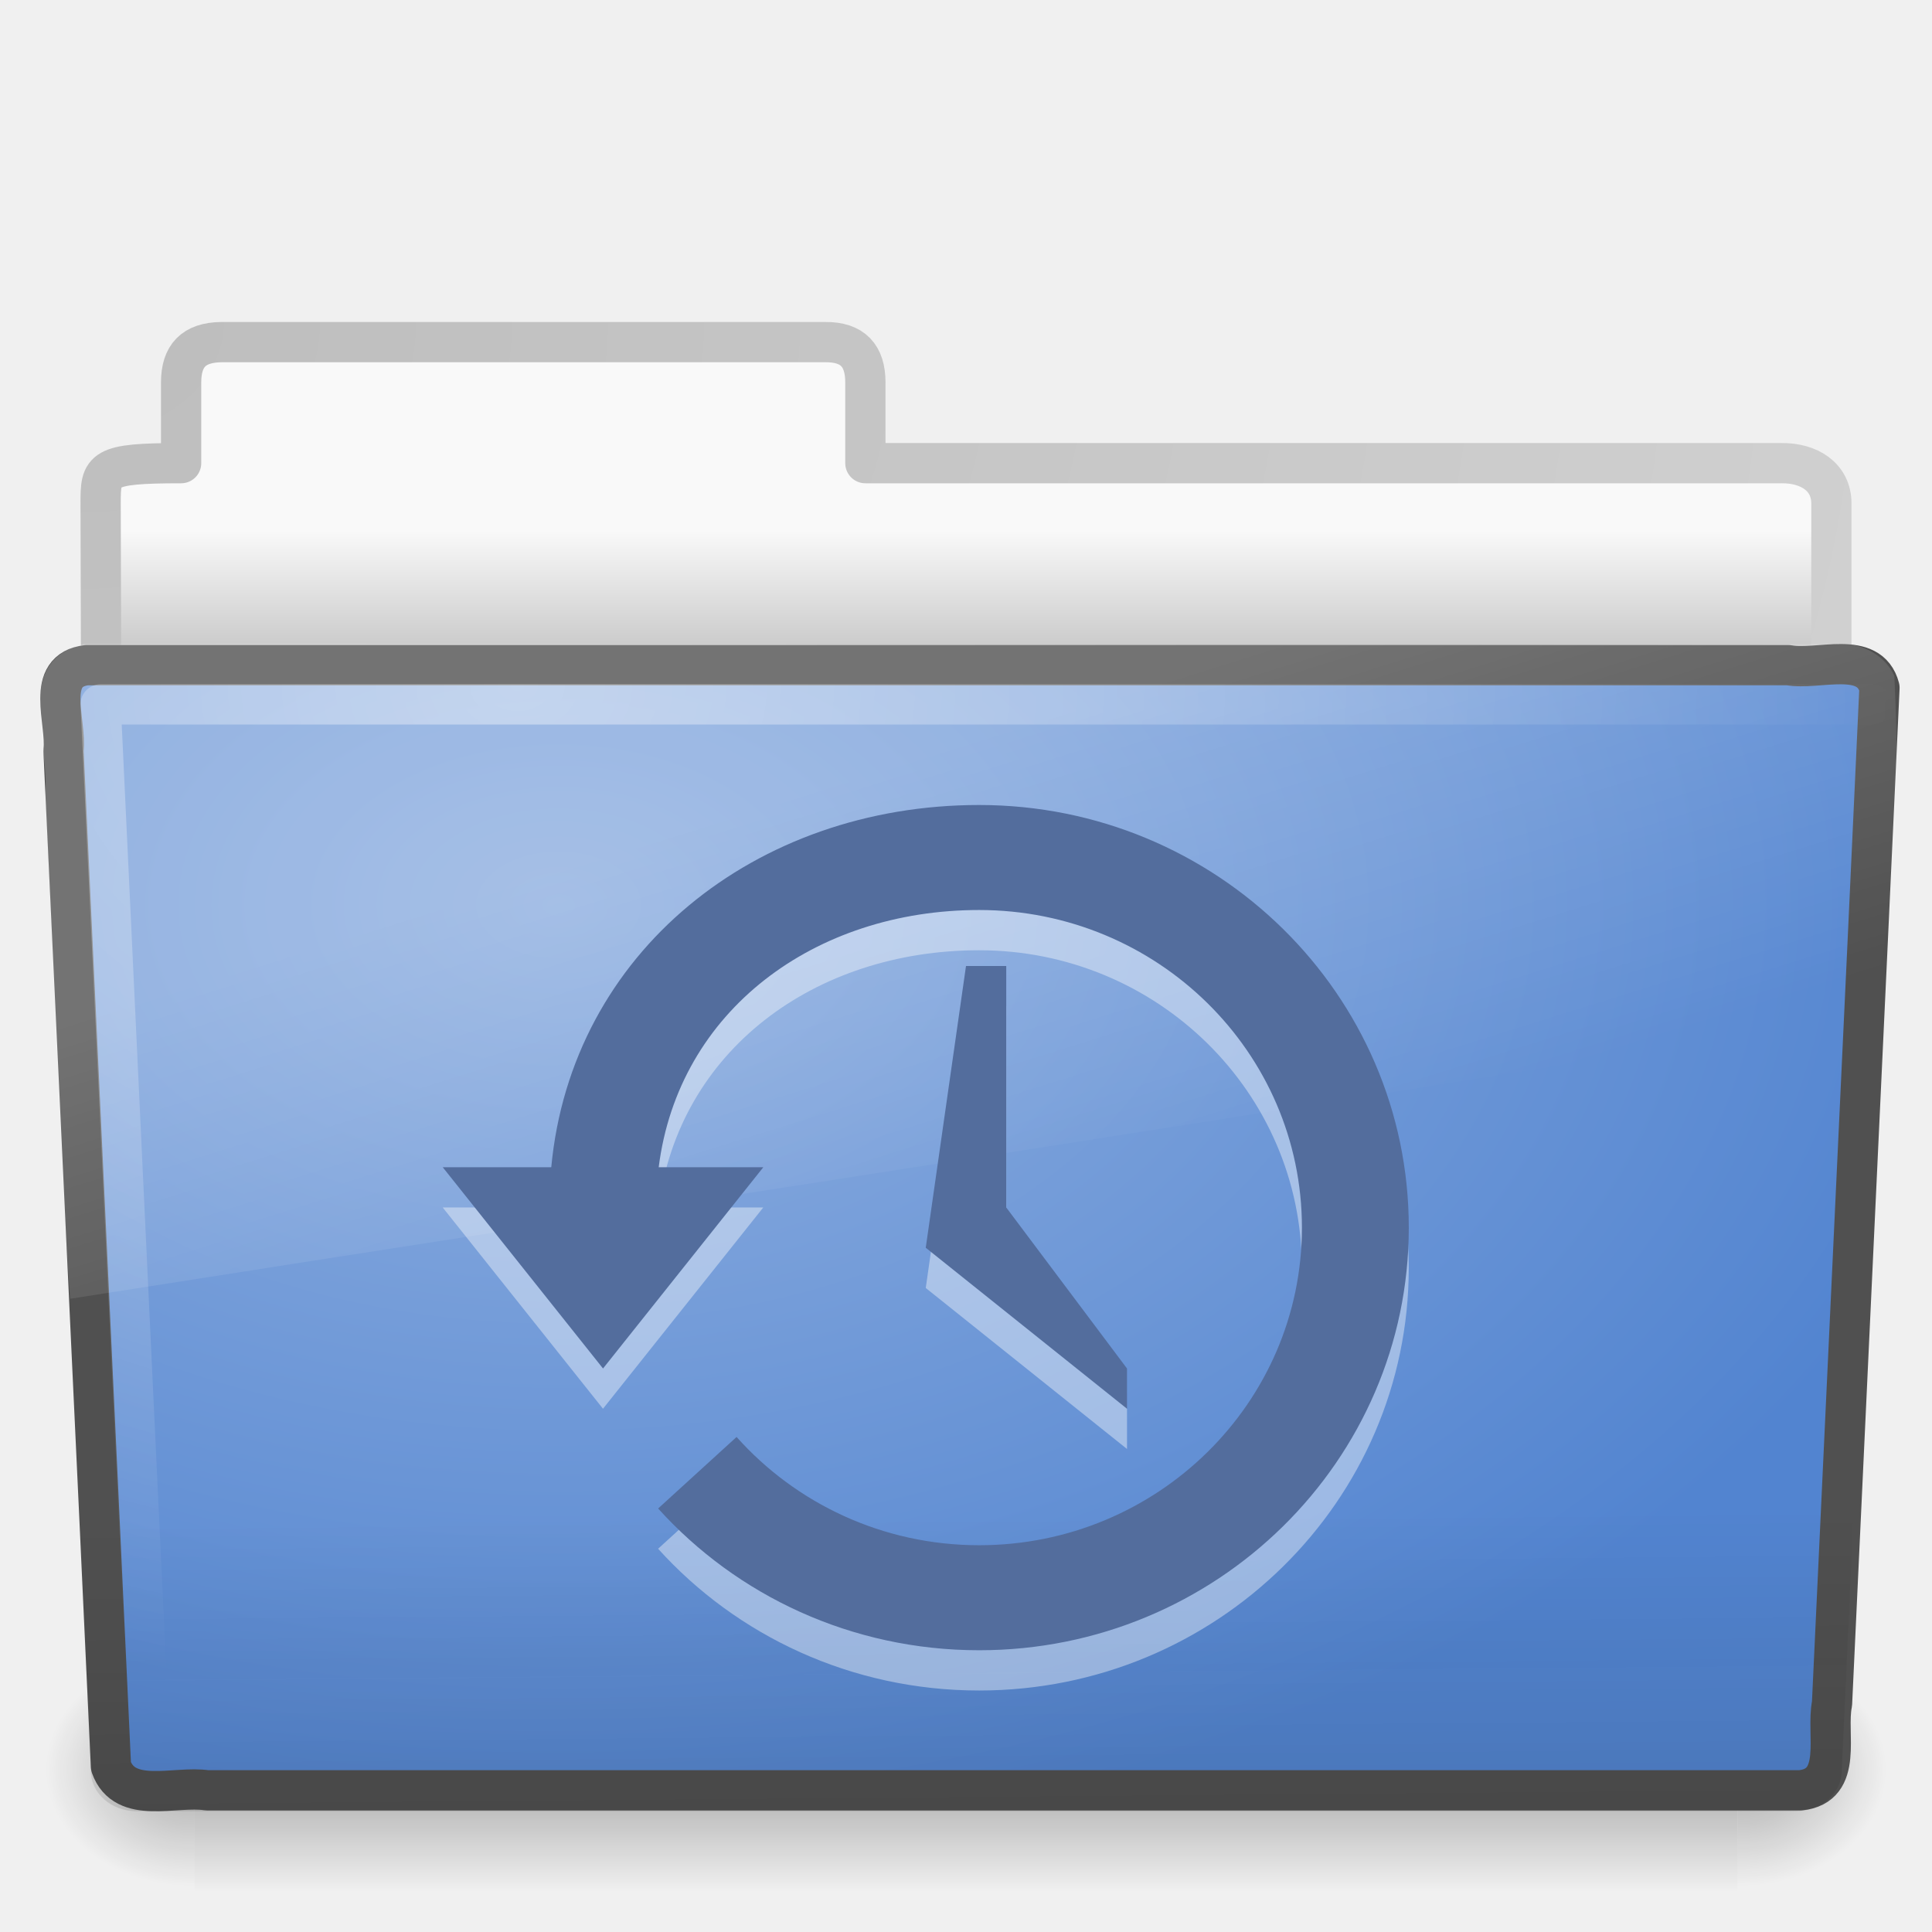
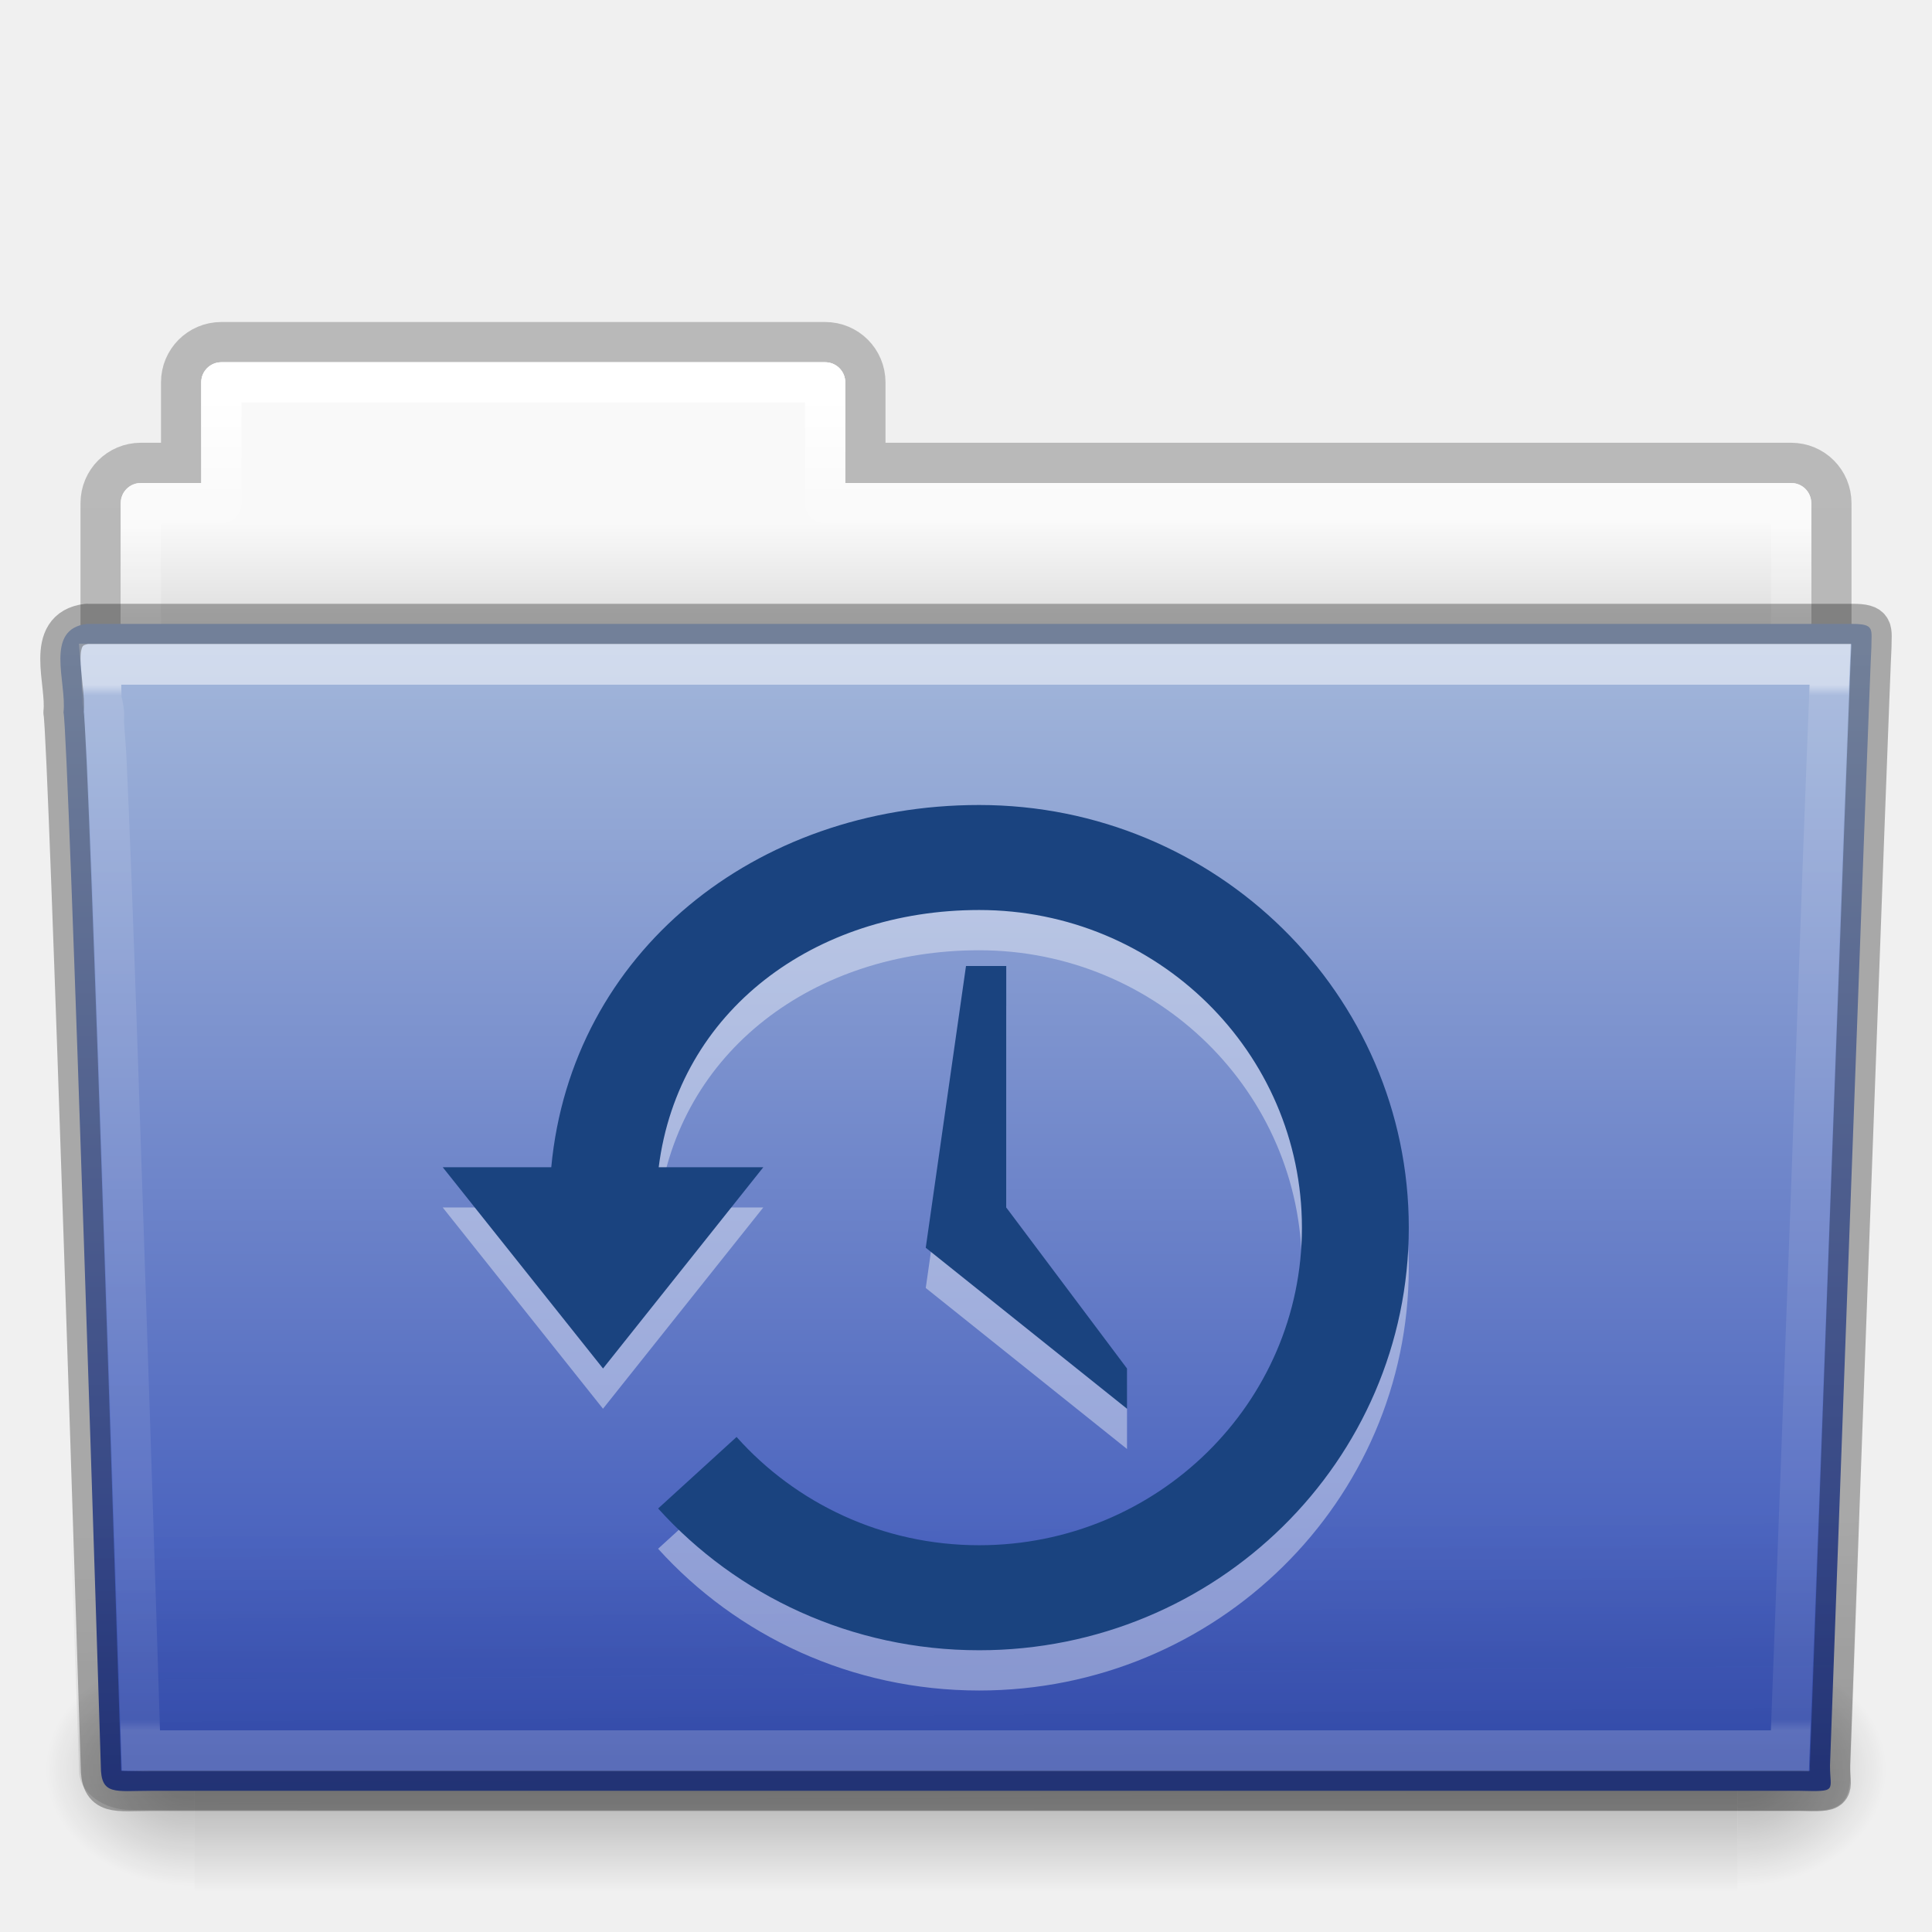
- <svg xmlns="http://www.w3.org/2000/svg" xmlns:xlink="http://www.w3.org/1999/xlink" version="1.0" width="48" height="48" id="svg3320">
-   <defs id="defs3322">
+ <svg xmlns="http://www.w3.org/2000/svg" xmlns:xlink="http://www.w3.org/1999/xlink" width="48px" height="48px" id="svg20870" version="1.1">
+   <defs id="defs20872">
+     <linearGradient xlink:href="#linearGradient3454-2-8-6-1-1-8-0-6-7-3" id="linearGradient3381-56-2-7-5-0-8-0-0-4-6" gradientUnits="userSpaceOnUse" gradientTransform="matrix(0.8918903,0,0,1.058028,3.120661,5.353602)" x1="42.471" y1="11.953" x2="42.471" y2="35.582" />
+     <linearGradient id="linearGradient3454-2-8-6-1-1-8-0-6-7-3">
+       <stop offset="0" style="stop-color:#ffffff;stop-opacity:1" id="stop3456-4-7-9-4-0-3-6-2-9-6" />
+       <stop offset="0.01" style="stop-color:#ffffff;stop-opacity:0.235" id="stop3458-39-0-8-61-3-8-9-0-4-7" />
+       <stop offset="0.99" style="stop-color:#ffffff;stop-opacity:0.157" id="stop3460-7-5-4-1-6-6-6-2-1-4" />
+       <stop offset="1" style="stop-color:#ffffff;stop-opacity:0.392" id="stop3462-0-5-6-6-2-1-6-0-3-1" />
+     </linearGradient>
+     <linearGradient xlink:href="#linearGradient6129-963-697-142-998-580-273-0-8-4-9-0-0-0-1-3" id="linearGradient3072-0-3-0-7-4-8-7-3-6" gradientUnits="userSpaceOnUse" gradientTransform="matrix(1.144692,0,0,0.9977536,-3.466085,1.09884)" x1="22.935" y1="49.629" x2="22.809" y2="36.658" />
+     <linearGradient id="linearGradient6129-963-697-142-998-580-273-0-8-4-9-0-0-0-1-3">
+       <stop id="stop2661-3-02-4-8-0-4-3-4-7" style="stop-color:#0a0a0a;stop-opacity:0.498" offset="0" />
+       <stop id="stop2663-2-8-06-2-4-6-4-3-8" style="stop-color:#0a0a0a;stop-opacity:0" offset="1" />
+     </linearGradient>
+     <linearGradient xlink:href="#linearGradient4632-0-6-4" id="linearGradient4638-4-6-8-9-9-5-8-7-2" x1="35.793" y1="17.118" x2="35.793" y2="43.761" gradientUnits="userSpaceOnUse" gradientTransform="matrix(1,0,0,1.035714,1.4680025e-5,-1.58909)" />
+     <linearGradient id="linearGradient4632-0-6-4">
+       <stop style="stop-color:#a2b6da;stop-opacity:1;" offset="0" id="stop4634-4-4-7" />
+       <stop style="stop-color:#3650b8;stop-opacity:1;" offset="1" id="stop4636-3-1-5" />
+     </linearGradient>
+     <radialGradient xlink:href="#linearGradient5060-820-9-0-7-1-7-7-1-6-6" id="radialGradient3080-2-3-9-9-8-8-9-6-1" gradientUnits="userSpaceOnUse" gradientTransform="matrix(-0.03079083,0,0,0.02470588,23.38981,31.94164)" cx="605.714" cy="486.648" fx="605.714" fy="486.648" r="117.143" />
+     <linearGradient id="linearGradient5060-820-9-0-7-1-7-7-1-6-6">
+       <stop id="stop2681-5-4-3-6-3-8-2-6-8" style="stop-color:#000000;stop-opacity:1" offset="0" />
+       <stop id="stop2683-8-6-9-4-6-6-2-9-6" style="stop-color:#000000;stop-opacity:0" offset="1" />
+     </linearGradient>
+     <radialGradient xlink:href="#linearGradient5060-179-2-0-3-6-2-2-8-9-8" id="radialGradient3083-4-5-6-4-5-0-5-1-0" gradientUnits="userSpaceOnUse" gradientTransform="matrix(0.03079083,0,0,0.02470588,24.61022,31.94164)" cx="605.714" cy="486.648" fx="605.714" fy="486.648" r="117.143" />
+     <linearGradient id="linearGradient5060-179-2-0-3-6-2-2-8-9-8">
+       <stop id="stop2675-9-9-4-1-4-4-9-5-7" style="stop-color:#000000;stop-opacity:1" offset="0" />
+       <stop id="stop2677-1-7-2-6-1-8-3-8-0" style="stop-color:#000000;stop-opacity:0" offset="1" />
+     </linearGradient>
+     <linearGradient xlink:href="#linearGradient5048-585-4-0-56-2-5-2-1-1-6" id="linearGradient3086-4-4-0-5-5-7-4-8-7" gradientUnits="userSpaceOnUse" gradientTransform="matrix(0.07938856,0,0,0.02470588,-4.693285,31.94164)" x1="302.857" y1="366.648" x2="302.857" y2="609.505" />
+     <linearGradient id="linearGradient5048-585-4-0-56-2-5-2-1-1-6">
+       <stop id="stop2667-5-0-7-4-7-7-2-4-6" style="stop-color:#000000;stop-opacity:0" offset="0" />
+       <stop id="stop2669-4-1-8-0-6-9-3-7-4" style="stop-color:#000000;stop-opacity:1" offset="0.5" />
+       <stop id="stop2671-2-6-3-2-0-6-0-0-8" style="stop-color:#000000;stop-opacity:0" offset="1" />
+     </linearGradient>
+     <linearGradient xlink:href="#linearGradient4507-9-2-2-3-6-9-9-4-9" id="linearGradient3381-5-5-29-4-6-5-0-4-9-2" gradientUnits="userSpaceOnUse" gradientTransform="matrix(0.8918903,0,0,1.058028,3.120715,5.3536)" x1="21.37" y1="4.248" x2="21.37" y2="34.143" />
+     <linearGradient id="linearGradient4507-9-2-2-3-6-9-9-4-9">
+       <stop id="stop4509-9-8-4-2-3-4-5-1-6" style="stop-color:#ffffff;stop-opacity:1" offset="0" />
+       <stop id="stop4511-7-50-2-1-3-9-4-5-9" style="stop-color:#ffffff;stop-opacity:0.235" offset="0.074" />
+       <stop id="stop4513-2-0-2-9-2-6-2-6-3" style="stop-color:#ffffff;stop-opacity:0.157" offset="0.99" />
+       <stop id="stop4515-3-9-8-6-6-0-7-5-8" style="stop-color:#ffffff;stop-opacity:0.392" offset="1" />
+     </linearGradient>
+     <linearGradient xlink:href="#linearGradient4646-6-91-5-0-5-8-4-9-9" id="linearGradient3089-5-2-9-8-6-8-0-7-1-8-7" gradientUnits="userSpaceOnUse" gradientTransform="translate(-50.94088,-3.1315613e-7)" x1="62.989" y1="13" x2="62.989" y2="16" />
+     <linearGradient id="linearGradient4646-6-91-5-0-5-8-4-9-9">
+       <stop offset="0" style="stop-color:#f9f9f9;stop-opacity:1" id="stop4648-2-4-6-6-8-7-1-1-7" />
+       <stop offset="1" style="stop-color:#d8d8d8;stop-opacity:1" id="stop4650-3-8-5-3-4-5-7-4-8" />
+     </linearGradient>
+     <linearGradient id="linearGradient3104-8-8-97-4-6-2-0-1-4-0-5-8-3-5">
+       <stop offset="0" style="stop-color:#000000;stop-opacity:0.322" id="stop3106-5-4-3-5-0-1-61-9-2-7-3-3-1-3" />
+       <stop offset="1" style="stop-color:#000000;stop-opacity:0.278" id="stop3108-4-3-7-8-2-4-01-9-9-0-6-4-4-0" />
+     </linearGradient>
+     <linearGradient y2="3.634" x2="-51.786" y1="53.514" x1="-51.786" gradientTransform="matrix(0.8074983,0,0,0.833744,106.8767,-0.06984031)" gradientUnits="userSpaceOnUse" id="linearGradient20868" xlink:href="#linearGradient3104-8-8-97-4-6-2-0-1-4-0-5-8-3-5" />
+     <linearGradient gradientUnits="userSpaceOnUse" y2="44.443" x2="21.168" y1="16.383" x1="21.168" id="linearGradient3814" xlink:href="#linearGradient7012-661-145-733-759-865-745" />
+     <radialGradient r="21" fy="5.017" fx="3" cy="5.017" cx="3" gradientTransform="matrix(-1.274898e-8,1.714292,-2.159331,-1.4599595e-8,12.80936,2.857001)" gradientUnits="userSpaceOnUse" id="radialGradient2902" xlink:href="#linearGradient3484" />
+     <linearGradient y2="16.19" x2="62.989" y1="13.183" x1="62.989" gradientTransform="translate(-50.9409,0)" gradientUnits="userSpaceOnUse" id="linearGradient2900" xlink:href="#linearGradient6404" />
+     <linearGradient y2="609.505" x2="302.857" y1="366.648" x1="302.857" gradientTransform="matrix(0.07938856,0,0,0.02470588,-4.693293,31.94164)" gradientUnits="userSpaceOnUse" id="linearGradient2897" xlink:href="#linearGradient5048-585" />
+     <radialGradient r="117.143" fy="486.648" fx="605.714" cy="486.648" cx="605.714" gradientTransform="matrix(0.03079083,0,0,0.02470588,24.61025,31.94164)" gradientUnits="userSpaceOnUse" id="radialGradient2894" xlink:href="#linearGradient5060-179" />
+     <radialGradient r="117.143" fy="486.648" fx="605.714" cy="486.648" cx="605.714" gradientTransform="matrix(-0.03079083,0,0,0.02470588,23.38975,31.94164)" gradientUnits="userSpaceOnUse" id="radialGradient2891" xlink:href="#linearGradient5060-820" />
+     <linearGradient y2="16.047" x2="82.453" y1="45.114" x1="82.453" gradientTransform="translate(-53.76539,-0.1141929)" gradientUnits="userSpaceOnUse" id="linearGradient2888" xlink:href="#linearGradient3390" />
+     <linearGradient y2="36.658" x2="22.809" y1="49.629" x1="22.935" gradientTransform="matrix(1.144692,0,0,0.9977536,-3.466141,1.098842)" gradientUnits="userSpaceOnUse" id="linearGradient2883" xlink:href="#linearGradient6129-963-697-142-998-580-273" />
+     <radialGradient r="20.98" fy="8.302" fx="7.265" cy="8.302" cx="7.265" gradientTransform="matrix(0,1.207974,-1.627164,0,26.37175,8.266469)" gradientUnits="userSpaceOnUse" id="radialGradient2880" xlink:href="#linearGradient6087-437-184-795-110-662-495" />
+     <linearGradient y2="33.955" x2="15.215" y1="22.292" x1="11.566" gradientUnits="userSpaceOnUse" id="linearGradient2877" xlink:href="#linearGradient8265-821-176-38-919-66-249" />
+     <linearGradient gradientUnits="userSpaceOnUse" xlink:href="#linearGradient8265-821-176-38-919-66-249" id="linearGradient2432" y2="33.955" x2="15.215" y1="22.292" x1="11.566" />
+     <linearGradient id="linearGradient8265-821-176-38-919-66-249">
+       <stop offset="0" style="stop-color:#ffffff;stop-opacity:0.2" id="stop2687" />
+       <stop offset="1" style="stop-color:#ffffff;stop-opacity:0" id="stop2689" />
+     </linearGradient>
+     <radialGradient gradientTransform="matrix(0,1.207974,-1.627164,0,26.37175,8.266469)" gradientUnits="userSpaceOnUse" xlink:href="#linearGradient6087-437-184-795-110-662-495" id="radialGradient2435" fy="8.302" fx="7.265" r="20.98" cy="8.302" cx="7.265" />
+     <linearGradient id="linearGradient6087-437-184-795-110-662-495">
+       <stop offset="0" style="stop-color:#ffffff;stop-opacity:0.4" id="stop2693" />
+       <stop offset="1" style="stop-color:#ffffff;stop-opacity:0" id="stop2695" />
+     </linearGradient>
+     <linearGradient gradientTransform="matrix(1.144692,0,0,0.9977536,-3.466141,1.098842)" gradientUnits="userSpaceOnUse" xlink:href="#linearGradient6129-963-697-142-998-580-273" id="linearGradient2438" y2="36.658" x2="22.809" y1="49.629" x1="22.935" />
+     <linearGradient id="linearGradient6129-963-697-142-998-580-273">
+       <stop offset="0" style="stop-color:#0a0a0a;stop-opacity:0.498" id="stop2661" />
+       <stop offset="1" style="stop-color:#0a0a0a;stop-opacity:0" id="stop2663" />
+     </linearGradient>
+     <radialGradient gradientTransform="matrix(1.564693,-9.5143002e-8,6.1772287e-8,1.015888,-86.21257,8.146117)" gradientUnits="userSpaceOnUse" xlink:href="#linearGradient7012-661-145-733-759-865-745" id="radialGradient2441" fy="14.113" fx="63.969" r="23.097" cy="14.113" cx="63.969" />
+     <linearGradient id="linearGradient7012-661-145-733-759-865-745">
+       <stop offset="0" style="stop-color:#aacb7d;stop-opacity:1" id="stop2699" />
+       <stop offset="1" style="stop-color:#709937;stop-opacity:1" id="stop2701" />
+     </linearGradient>
+     <linearGradient gradientTransform="translate(-53.76539,-0.1141929)" gradientUnits="userSpaceOnUse" xlink:href="#linearGradient3390" id="linearGradient2443" y2="16.047" x2="82.453" y1="45.114" x1="82.453" />
+     <linearGradient id="linearGradient3390">
+       <stop offset="0" style="stop-color:#51751e;stop-opacity:1" id="stop3392" />
+       <stop offset="1" style="stop-color:#51751e;stop-opacity:1" id="stop3394" />
+     </linearGradient>
+     <radialGradient gradientTransform="matrix(-0.03079083,0,0,0.02470588,23.38975,31.94164)" gradientUnits="userSpaceOnUse" xlink:href="#linearGradient5060-820" id="radialGradient2461" fy="486.648" fx="605.714" r="117.143" cy="486.648" cx="605.714" />
+     <linearGradient id="linearGradient5060-820">
+       <stop offset="0" style="stop-color:#000000;stop-opacity:1" id="stop2681" />
+       <stop offset="1" style="stop-color:#000000;stop-opacity:0" id="stop2683" />
+     </linearGradient>
+     <radialGradient gradientTransform="matrix(0.03079083,0,0,0.02470588,24.61025,31.94164)" gradientUnits="userSpaceOnUse" xlink:href="#linearGradient5060-179" id="radialGradient2464" fy="486.648" fx="605.714" r="117.143" cy="486.648" cx="605.714" />
+     <linearGradient id="linearGradient5060-179">
+       <stop offset="0" style="stop-color:#000000;stop-opacity:1" id="stop2675" />
+       <stop offset="1" style="stop-color:#000000;stop-opacity:0" id="stop2677" />
+     </linearGradient>
+     <linearGradient gradientTransform="matrix(0.07938856,0,0,0.02470588,-4.693293,31.94164)" gradientUnits="userSpaceOnUse" xlink:href="#linearGradient5048-585" id="linearGradient2467" y2="609.505" x2="302.857" y1="366.648" x1="302.857" />
+     <linearGradient id="linearGradient5048-585">
+       <stop offset="0" style="stop-color:#000000;stop-opacity:0" id="stop2667" />
+       <stop offset="0.5" style="stop-color:#000000;stop-opacity:1" id="stop2669" />
+       <stop offset="1" style="stop-color:#000000;stop-opacity:0" id="stop2671" />
+     </linearGradient>
+     <linearGradient gradientTransform="translate(-50.9409,0)" gradientUnits="userSpaceOnUse" xlink:href="#linearGradient6404" id="linearGradient2450" y2="16.19" x2="62.989" y1="13.183" x1="62.989" />
+     <linearGradient id="linearGradient6404">
+       <stop offset="0" style="stop-color:#f9f9f9;stop-opacity:1" id="stop6406" />
+       <stop offset="1" style="stop-color:#c9c9c9;stop-opacity:1" id="stop6408" />
+     </linearGradient>
+     <radialGradient gradientTransform="matrix(-1.274898e-8,1.714292,-2.159331,-1.4599595e-8,12.80936,2.857001)" gradientUnits="userSpaceOnUse" xlink:href="#linearGradient3484" id="radialGradient2452" fy="5.017" fx="3" r="21" cy="5.017" cx="3" />
    <linearGradient id="linearGradient3484">
-       <stop id="stop3486" style="stop-color:#bdbdbd;stop-opacity:1" offset="0" />
-       <stop id="stop3488" style="stop-color:#d0d0d0;stop-opacity:1" offset="1" />
+       <stop offset="0" style="stop-color:#bdbdbd;stop-opacity:1" id="stop3486" />
+       <stop offset="1" style="stop-color:#d0d0d0;stop-opacity:1" id="stop3488" />
    </linearGradient>
-     <radialGradient cx="3" cy="5.017" r="21" fx="3" fy="5.017" id="radialGradient2452" xlink:href="#linearGradient3484" gradientUnits="userSpaceOnUse" gradientTransform="matrix(-1.274898e-8,1.714292,-2.159331,-1.4599595e-8,12.80936,2.857001)" />
-     <linearGradient id="linearGradient6404">
-       <stop id="stop6406" style="stop-color:#f9f9f9;stop-opacity:1" offset="0" />
-       <stop id="stop6408" style="stop-color:#c9c9c9;stop-opacity:1" offset="1" />
-     </linearGradient>
-     <linearGradient x1="62.989" y1="13.183" x2="62.989" y2="16.19" id="linearGradient2450" xlink:href="#linearGradient6404" gradientUnits="userSpaceOnUse" gradientTransform="translate(-50.9409,0)" />
-     <linearGradient id="linearGradient5048-585">
-       <stop id="stop2667" style="stop-color:#000000;stop-opacity:0" offset="0" />
-       <stop id="stop2669" style="stop-color:#000000;stop-opacity:1" offset="0.5" />
-       <stop id="stop2671" style="stop-color:#000000;stop-opacity:0" offset="1" />
-     </linearGradient>
-     <linearGradient x1="302.857" y1="366.648" x2="302.857" y2="609.505" id="linearGradient2467" xlink:href="#linearGradient5048-585" gradientUnits="userSpaceOnUse" gradientTransform="matrix(0.07938856,0,0,0.02470588,-4.693293,31.94164)" />
-     <linearGradient id="linearGradient5060-179">
-       <stop id="stop2675" style="stop-color:#000000;stop-opacity:1" offset="0" />
-       <stop id="stop2677" style="stop-color:#000000;stop-opacity:0" offset="1" />
-     </linearGradient>
-     <radialGradient cx="605.714" cy="486.648" r="117.143" fx="605.714" fy="486.648" id="radialGradient2464" xlink:href="#linearGradient5060-179" gradientUnits="userSpaceOnUse" gradientTransform="matrix(0.03079083,0,0,0.02470588,24.61025,31.94164)" />
-     <linearGradient id="linearGradient5060-820">
-       <stop id="stop2681" style="stop-color:#000000;stop-opacity:1" offset="0" />
-       <stop id="stop2683" style="stop-color:#000000;stop-opacity:0" offset="1" />
-     </linearGradient>
-     <radialGradient cx="605.714" cy="486.648" r="117.143" fx="605.714" fy="486.648" id="radialGradient2461" xlink:href="#linearGradient5060-820" gradientUnits="userSpaceOnUse" gradientTransform="matrix(-0.03079083,0,0,0.02470588,23.38975,31.94164)" />
-     <linearGradient id="linearGradient3390">
-       <stop id="stop3392" style="stop-color:#51751e;stop-opacity:1" offset="0" />
-       <stop id="stop3394" style="stop-color:#51751e;stop-opacity:1" offset="1" />
-     </linearGradient>
-     <linearGradient x1="82.453" y1="45.114" x2="82.453" y2="16.047" id="linearGradient2443" xlink:href="#linearGradient3390" gradientUnits="userSpaceOnUse" gradientTransform="translate(-53.76539,-0.1141929)" />
-     <linearGradient id="linearGradient7012-661-145-733-759-865-745">
-       <stop id="stop2699" style="stop-color:#90b0e0;stop-opacity:1;" offset="0" />
-       <stop id="stop2701" style="stop-color:#5284d0;stop-opacity:1;" offset="1" />
-     </linearGradient>
-     <radialGradient cx="63.969" cy="14.113" r="23.097" fx="63.969" fy="14.113" id="radialGradient2441" xlink:href="#linearGradient7012-661-145-733-759-865-745" gradientUnits="userSpaceOnUse" gradientTransform="matrix(1.564693,-9.5143002e-8,6.1772287e-8,1.015888,-86.21257,8.146117)" />
-     <linearGradient id="linearGradient6129-963-697-142-998-580-273">
-       <stop id="stop2661" style="stop-color:#0a0a0a;stop-opacity:0.498" offset="0" />
-       <stop id="stop2663" style="stop-color:#0a0a0a;stop-opacity:0" offset="1" />
-     </linearGradient>
-     <linearGradient x1="22.935" y1="49.629" x2="22.809" y2="36.658" id="linearGradient2438" xlink:href="#linearGradient6129-963-697-142-998-580-273" gradientUnits="userSpaceOnUse" gradientTransform="matrix(1.144692,0,0,0.9977536,-3.466141,1.098842)" />
-     <linearGradient id="linearGradient6087-437-184-795-110-662-495">
-       <stop id="stop2693" style="stop-color:#ffffff;stop-opacity:0.4" offset="0" />
-       <stop id="stop2695" style="stop-color:#ffffff;stop-opacity:0" offset="1" />
-     </linearGradient>
-     <radialGradient cx="7.265" cy="8.302" r="20.98" fx="7.265" fy="8.302" id="radialGradient2435" xlink:href="#linearGradient6087-437-184-795-110-662-495" gradientUnits="userSpaceOnUse" gradientTransform="matrix(0,1.207974,-1.627164,0,26.37175,8.266469)" />
-     <linearGradient id="linearGradient8265-821-176-38-919-66-249">
-       <stop id="stop2687" style="stop-color:#ffffff;stop-opacity:0.2" offset="0" />
-       <stop id="stop2689" style="stop-color:#ffffff;stop-opacity:0" offset="1" />
-     </linearGradient>
-     <linearGradient x1="11.566" y1="22.292" x2="15.215" y2="33.955" id="linearGradient2432" xlink:href="#linearGradient8265-821-176-38-919-66-249" gradientUnits="userSpaceOnUse" />
-     <linearGradient xlink:href="#linearGradient8265-821-176-38-919-66-249" id="linearGradient2877" gradientUnits="userSpaceOnUse" x1="11.566" y1="22.292" x2="15.215" y2="33.955" />
-     <radialGradient xlink:href="#linearGradient6087-437-184-795-110-662-495" id="radialGradient2880" gradientUnits="userSpaceOnUse" gradientTransform="matrix(0,1.207974,-1.627164,0,26.37175,8.266469)" cx="7.265" cy="8.302" fx="7.265" fy="8.302" r="20.98" />
-     <linearGradient xlink:href="#linearGradient6129-963-697-142-998-580-273" id="linearGradient2883" gradientUnits="userSpaceOnUse" gradientTransform="matrix(1.144692,0,0,0.9977536,-3.466141,1.098842)" x1="22.935" y1="49.629" x2="22.809" y2="36.658" />
-     <radialGradient xlink:href="#linearGradient7012-661-145-733-759-865-745" id="radialGradient2886" gradientUnits="userSpaceOnUse" gradientTransform="matrix(1.564693,-9.5143002e-8,6.1772287e-8,1.015888,-86.21257,8.146117)" cx="63.969" cy="14.113" fx="63.969" fy="14.113" r="23.097" />
-     <radialGradient xlink:href="#linearGradient5060-820" id="radialGradient2891" gradientUnits="userSpaceOnUse" gradientTransform="matrix(-0.03079083,0,0,0.02470588,23.38975,31.94164)" cx="605.714" cy="486.648" fx="605.714" fy="486.648" r="117.143" />
-     <radialGradient xlink:href="#linearGradient5060-179" id="radialGradient2894" gradientUnits="userSpaceOnUse" gradientTransform="matrix(0.03079083,0,0,0.02470588,24.61025,31.94164)" cx="605.714" cy="486.648" fx="605.714" fy="486.648" r="117.143" />
-     <linearGradient xlink:href="#linearGradient5048-585" id="linearGradient2897" gradientUnits="userSpaceOnUse" gradientTransform="matrix(0.07938856,0,0,0.02470588,-4.693293,31.94164)" x1="302.857" y1="366.648" x2="302.857" y2="609.505" />
-     <linearGradient xlink:href="#linearGradient6404" id="linearGradient2900" gradientUnits="userSpaceOnUse" gradientTransform="translate(-50.9409,0)" x1="62.989" y1="13.183" x2="62.989" y2="16.19" />
-     <radialGradient xlink:href="#linearGradient3484" id="radialGradient2902" gradientUnits="userSpaceOnUse" gradientTransform="matrix(-1.274898e-8,1.714292,-2.159331,-1.4599595e-8,12.80936,2.857001)" cx="3" cy="5.017" fx="3" fy="5.017" r="21" />
  </defs>
-   <path style="fill:url(#linearGradient2900);fill-opacity:1;stroke:url(#radialGradient2902);stroke-width:1;stroke-linecap:round;stroke-linejoin:round;stroke-miterlimit:4;stroke-opacity:1;stroke-dasharray:none;display:inline" id="path3468" d="m 5.5,8.5 c -0.69,0.008 -1,0.342 -1,1 l 0,2.007 c -1.984,0 -2,0.141 -2,1 0.034,10.29 0,10.87 0,11.744 1.435,0 43,-3.7 43,-5.292 l 0,-6.452 c 0,-0.658 -0.554,-1.008 -1.244,-1 l -22.756,0 0,-2.007 c 0,-0.658 -0.31,-1.008 -1,-1 l -15,0 z" />
-   <rect style="opacity:0.3;fill:url(#linearGradient2897);fill-opacity:1;fill-rule:nonzero;stroke:none;stroke-width:1;marker:none;visibility:visible;display:inline;overflow:visible" id="rect4173" y="41" x="4.833" height="6" width="38.333" />
-   <path style="opacity:0.3;fill:url(#radialGradient2894);fill-opacity:1;fill-rule:nonzero;stroke:none;stroke-width:1;marker:none;visibility:visible;display:inline;overflow:visible" id="path5058" d="m 43.167,41 c 0,0 0,6 0,6 1.586,0.011 3.833,-1.344 3.833,-3 0,-1.656 -1.769,-2.999 -3.833,-2.999 z" />
-   <path style="opacity:0.3;fill:url(#radialGradient2891);fill-opacity:1;fill-rule:nonzero;stroke:none;stroke-width:1;marker:none;visibility:visible;display:inline;overflow:visible" id="path5018" d="m 4.833,41 c 0,0 0,6 0,6 -1.586,0.011 -3.833,-1.344 -3.833,-3 0,-1.656 1.769,-2.999 3.833,-2.999 z" />
-   <path style="fill:url(#radialGradient2886);fill-opacity:1;stroke:#505050;stroke-width:1;stroke-linecap:round;stroke-linejoin:round;stroke-miterlimit:4;stroke-opacity:1;stroke-dashoffset:0" id="path3388" d="m 2.163,16.525 c -1.073,0.124 -0.5,1.402 -0.585,2.121 0.393,8.47 0.789,16.769 1.179,25.24 0.342,0.966 1.594,0.471 2.388,0.594 13.194,0 26.387,0 39.581,0 1.089,-0.107 0.636,-1.408 0.79,-2.152 0.393,-8.47 0.789,-16.769 1.179,-25.24 -0.251,-0.954 -1.52,-0.424 -2.263,-0.562 -14.089,0 -28.179,0 -42.268,0 z" />
-   <path style="opacity:0.4;fill:url(#linearGradient2883);fill-opacity:1;stroke:none" id="path6127" d="m 2.058,16.065 43.896,4.03e-4 c 0.634,0 1.045,0.445 1.045,0.997 L 45.756,44.002 C 45.756,44.555 45.245,45 44.611,45 L 3.402,45 C 2.768,45 2.257,44.555 2.257,44.002 L 1.013,17.063 c 0,-0.553 0.411,-0.998 1.045,-0.998 z" />
-   <path style="fill:none;stroke:url(#radialGradient2880);stroke-width:1;stroke-linecap:round;stroke-linejoin:round;stroke-miterlimit:4;stroke-opacity:1;stroke-dasharray:none" id="path2435" d="m 46.5,17.5 c -13.531,0 -30.469,0 -44,0 0.385,8.177 0.771,16.354 1.156,24.531" />
-   <path style="fill:url(#linearGradient2877);fill-opacity:1;stroke:none" id="path3455" d="M 45.75,16 C 31.2,16.073 16.645,15.979 2.094,16 0.287,16.411 1.259,18.467 1.121,19.772 1.343,23.935 1.444,28.116 1.742,32.268 16.742,29.906 31.668,27.661 46.406,25.219 47.187,22.632 47.194,19.548 47.064,16.79 46.834,16.285 46.277,15.989 45.75,16 z" />
-   <g style="opacity:0.4;fill:#ffffff;fill-opacity:1" id="g3314" transform="matrix(0.4910862,0,0,0.5791614,-13.76651,16.97747)">
-     <path style="fill:#ffffff;fill-opacity:1;fill-rule:evenodd;stroke:none;stroke-width:1.75;marker:none;visibility:visible;display:inline;overflow:visible;enable-background:accumulate" id="path3316" d="m 77.57,6.945 c -11.317,0 -20.631,6.319 -21.649,15.54 l -5.49,0 8.108,8.633 8.108,-8.633 -5.293,0 c 1.001,-6.722 7.89,-11.035 16.215,-11.035 9.013,0 16.328,6.104 16.328,13.625 -3e-6,7.521 -7.315,13.625 -16.328,13.625 -4.89,0 -9.281,-1.8 -12.274,-4.645 L 61.327,37.124 c 3.982,3.736 9.784,6.081 16.244,6.081 11.997,0 21.733,-8.122 21.733,-18.13 0,-10.008 -9.736,-18.13 -21.733,-18.13 z" />
-     <path style="fill:#ffffff;fill-opacity:1;fill-rule:evenodd;stroke:none" id="path3318" d="m 78.94,13.852 -2.036,0 -2.036,12.086 10.182,6.907 2e-6,-1.727 -6.109,-6.907 -2e-6,-10.36 z" />
+   <g id="layer1">
+     <path style="opacity:0.8;color:#000000;fill:none;stroke:url(#linearGradient20868);stroke-width:1;stroke-linecap:butt;stroke-linejoin:miter;stroke-miterlimit:4;stroke-opacity:1;stroke-dasharray:none;stroke-dashoffset:0;marker:none;visibility:visible;display:inline;overflow:visible;enable-background:accumulate" d="m 5.5,8.5 c -0.554,0 -1,0.446 -1,1 l 0,2 -1,0 c -0.554,0 -1,0.446 -1,1 l 0,6 c 0,0.554 0.446,1 1,1 l 41,0 c 0.554,0 1,-0.446 1,-1 l 0,-6 c 0,-0.554 -0.446,-1 -1,-1 l -23,0 0,-2 c 0,-0.554 -0.446,-1 -1,-1 l -15,0 z" id="rect4251-0-0-1-1-9-5-2-3-2-5" />
+     <path style="color:#000000;fill:url(#linearGradient3089-5-2-9-8-6-8-0-7-1-8-7);fill-opacity:1;fill-rule:nonzero;stroke:none;stroke-width:1;marker:none;visibility:visible;display:inline;overflow:visible;enable-background:accumulate" d="m 5.5,9 c -0.277,0 -0.5,0.223 -0.5,0.5 l 0,2.5 -1.5,0 c -0.277,0 -0.5,0.223 -0.5,0.5 l 0,6 c 0,0.277 0.223,0.5 0.5,0.5 l 41,0 c 0.277,0 0.5,-0.223 0.5,-0.5 l 0,-6 c 0,-0.277 -0.223,-0.5 -0.5,-0.5 l -23.5,0 0,-2.5 c 0,-0.277 -0.223,-0.5 -0.5,-0.5 l -15,0 z" id="rect4251-4-7-62-4-4-9-2-5-6" />
+     <path style="color:#000000;fill:none;stroke:url(#linearGradient3381-5-5-29-4-6-5-0-4-9-2);stroke-width:1;stroke-linecap:round;stroke-linejoin:round;stroke-miterlimit:4;stroke-opacity:1;stroke-dasharray:none;stroke-dashoffset:0;marker:none;visibility:visible;display:inline;overflow:visible;enable-background:accumulate" d="m 5.5,9.5 0,3 -2,0 0,7 41,0 0,-7 -24,0 0,-3 -15,0 z" id="rect4251-9-9-0-05-2-0-5-9-2-3" />
+     <rect style="opacity:0.3;fill:url(#linearGradient3086-4-4-0-5-5-7-4-8-7);fill-opacity:1;fill-rule:nonzero;stroke:none;stroke-width:1;marker:none;visibility:visible;display:inline;overflow:visible" id="rect4173-6-7-7-3-5-1-4-5-7" y="41" x="4.833" height="6" width="38.333" />
+     <path style="opacity:0.3;fill:url(#radialGradient3083-4-5-6-4-5-0-5-1-0);fill-opacity:1;fill-rule:nonzero;stroke:none;stroke-width:1;marker:none;visibility:visible;display:inline;overflow:visible" id="path5058-7-9-1-3-0-3-4-8-9" d="m 43.167,41 c 0,0 0,6 0,6 1.586,0.011 3.833,-1.344 3.833,-3 0,-1.656 -1.77,-2.999 -3.833,-2.999 z" />
+     <path style="opacity:0.3;fill:url(#radialGradient3080-2-3-9-9-8-8-9-6-1);fill-opacity:1;fill-rule:nonzero;stroke:none;stroke-width:1;marker:none;visibility:visible;display:inline;overflow:visible" id="path5018-8-1-1-6-9-4-9-7-5" d="m 4.833,41 c 0,0 0,6 0,6 -1.586,0.011 -3.833,-1.344 -3.833,-3 0,-1.656 1.77,-2.999 3.833,-2.999 z" />
+     <path style="fill:url(#linearGradient4638-4-6-8-9-9-5-8-7-2);fill-opacity:1;stroke:none" id="path3388-1-43-0-7-6-2-7-8-5" d="m 2.163,15.5 c -1.072,0.128 -0.5,1.454 -0.585,2.2 0.124,0.482 0.927,26.176 0.927,26.176 0,0.741 0.352,0.616 1.243,0.616 13.189,0 27.773,0 40.961,0 0.96,0.023 0.757,0.012 0.757,-0.627 0,0 0.993,-27.354 1.028,-27.781 0,-0.449 0.09,-0.583 -0.473,-0.583 -14.084,0 -29.775,0 -43.859,0 z" />
+     <path style="opacity:0.4;fill:url(#linearGradient3072-0-3-0-7-4-8-7-3-6);fill-opacity:1;stroke:none" id="path6127-7-1-6-4-8-5-0-8-2" d="m 2.058,16.065 43.897,4e-4 c 0.634,0 1.045,0.445 1.045,0.997 l -1.032,26.96 c 0.015,0.699 -0.209,0.977 -0.946,0.962 L 3.241,44.968 c -0.634,0 -1.274,-0.413 -1.274,-0.966 l -0.954,-26.939 c 0,-0.553 0.411,-0.998 1.045,-0.998 z" />
+     <path style="opacity:0.5;color:#000000;fill:none;stroke:url(#linearGradient3381-56-2-7-5-0-8-0-0-4-6);stroke-width:0.981;stroke-linecap:round;stroke-linejoin:miter;stroke-miterlimit:4;stroke-opacity:1;stroke-dasharray:none;stroke-dashoffset:0;marker:none;visibility:visible;display:inline;overflow:visible;enable-background:accumulate" id="path4587-4-6-3-0-1-2-6-8-9" d="m 2.5,17.5 c 0.017,0.176 0.022,0.518 0.031,0.875 0.023,0.086 0.026,0.059 0.031,0.094 0.011,0.067 0.027,0.138 0.031,0.188 0.006,0.075 -0.007,0.173 0,0.281 0.013,0.216 0.045,0.511 0.062,0.875 0.034,0.728 0.078,1.709 0.125,2.906 0.094,2.395 0.203,5.556 0.312,8.688 C 3.306,37.482 3.488,43.144 3.5,43.5 c 0.123,0.004 0.071,0 0.25,0 l 40.719,0 c 0.012,-0.329 0.253,-6.427 0.5,-12.906 0.127,-3.326 0.245,-6.685 0.344,-9.219 0.049,-1.267 0.094,-2.332 0.125,-3.094 0.013,-0.329 0.022,-0.573 0.031,-0.781 L 2.5,17.5 z" transform="matrix(1,0,0,1.038398,1.4680025e-5,-1.67036)" />
+     <path style="opacity:0.3;fill:none;stroke:#000000;stroke-width:1;stroke-linecap:round;stroke-linejoin:round;stroke-miterlimit:4;stroke-opacity:1;stroke-dashoffset:0" id="path3388-1-43-0-7-6-2-7-8-5-6" d="m 2.163,15.5 c -1.072,0.128 -0.5,1.454 -0.585,2.2 0.124,0.482 0.927,26.176 0.927,26.176 0,0.741 0.352,0.616 1.243,0.616 13.189,0 27.773,0 40.961,0 0.96,0.023 0.757,0.012 0.757,-0.627 0,0 0.993,-27.354 1.028,-27.781 0,-0.449 0.09,-0.583 -0.473,-0.583 -14.084,0 -29.775,0 -43.859,0 z" />
+     <g transform="matrix(0.4910862,0,0,0.5791614,-13.76651,16.97747)" id="g3314" style="opacity:0.4;fill:#ffffff;fill-opacity:1">
+       <path d="m 77.57,6.945 c -11.317,0 -20.631,6.319 -21.649,15.54 l -5.49,0 8.108,8.633 8.108,-8.633 -5.293,0 c 1.001,-6.722 7.89,-11.035 16.215,-11.035 9.013,0 16.328,6.104 16.328,13.625 -3e-6,7.521 -7.315,13.625 -16.328,13.625 -4.89,0 -9.281,-1.8 -12.274,-4.645 L 61.327,37.124 c 3.982,3.736 9.784,6.081 16.244,6.081 11.997,0 21.733,-8.122 21.733,-18.13 0,-10.008 -9.736,-18.13 -21.733,-18.13 z" id="path3316" style="fill:#ffffff;fill-opacity:1;fill-rule:evenodd;stroke:none;stroke-width:1.75;marker:none;visibility:visible;display:inline;overflow:visible;enable-background:accumulate" />
+       <path d="m 78.94,13.852 -2.036,0 -2.036,12.086 10.182,6.907 2e-6,-1.727 -6.109,-6.907 -2e-6,-10.36 z" id="path3318" style="fill:#ffffff;fill-opacity:1;fill-rule:evenodd;stroke:none" />
+     </g>
+     <path style="fill:#1a437f;fill-opacity:1;fill-rule:evenodd;stroke:none;stroke-width:1.75;marker:none;visibility:visible;display:inline;overflow:visible;enable-background:accumulate" id="path2504" d="m 24.327,20 c -5.558,0 -10.131,3.66 -10.631,9 L 11,29 l 3.982,5 3.982,-5 -2.599,0 c 0.492,-3.893 3.875,-6.391 7.963,-6.391 4.426,0 8.018,3.535 8.018,7.891 -2e-6,4.356 -3.592,7.891 -8.018,7.891 -2.401,0 -4.558,-1.042 -6.028,-2.69 l -1.949,1.777 c 1.955,2.164 4.805,3.522 7.977,3.522 5.891,0 10.673,-4.704 10.673,-10.5 0,-5.796 -4.781,-10.5 -10.673,-10.5 z" />
+     <path style="fill:#1a437f;fill-opacity:1;fill-rule:evenodd;stroke:none" id="path3288" d="M 25,24 24,24 23,31 28,35 l 1e-6,-1 -3,-4 L 25,24 z" />
  </g>
-   <path d="m 24.327,20 c -5.558,0 -10.131,3.66 -10.631,9 L 11,29 l 3.982,5 3.982,-5 -2.599,0 c 0.492,-3.893 3.875,-6.391 7.963,-6.391 4.426,0 8.018,3.535 8.018,7.891 -2e-6,4.356 -3.592,7.891 -8.018,7.891 -2.401,0 -4.558,-1.042 -6.028,-2.69 l -1.949,1.777 c 1.955,2.164 4.805,3.522 7.977,3.522 5.891,0 10.673,-4.704 10.673,-10.5 0,-5.796 -4.781,-10.5 -10.673,-10.5 z" id="path2504" style="fill:#536d9d;fill-opacity:1;fill-rule:evenodd;stroke:none;stroke-width:1.75;marker:none;visibility:visible;display:inline;overflow:visible;enable-background:accumulate" />
-   <path d="M 25,24 24,24 23,31 28,35 l 1e-6,-1 -3,-4 L 25,24 z" id="path3288" style="fill:#536d9d;fill-opacity:1;fill-rule:evenodd;stroke:none" />
</svg>
